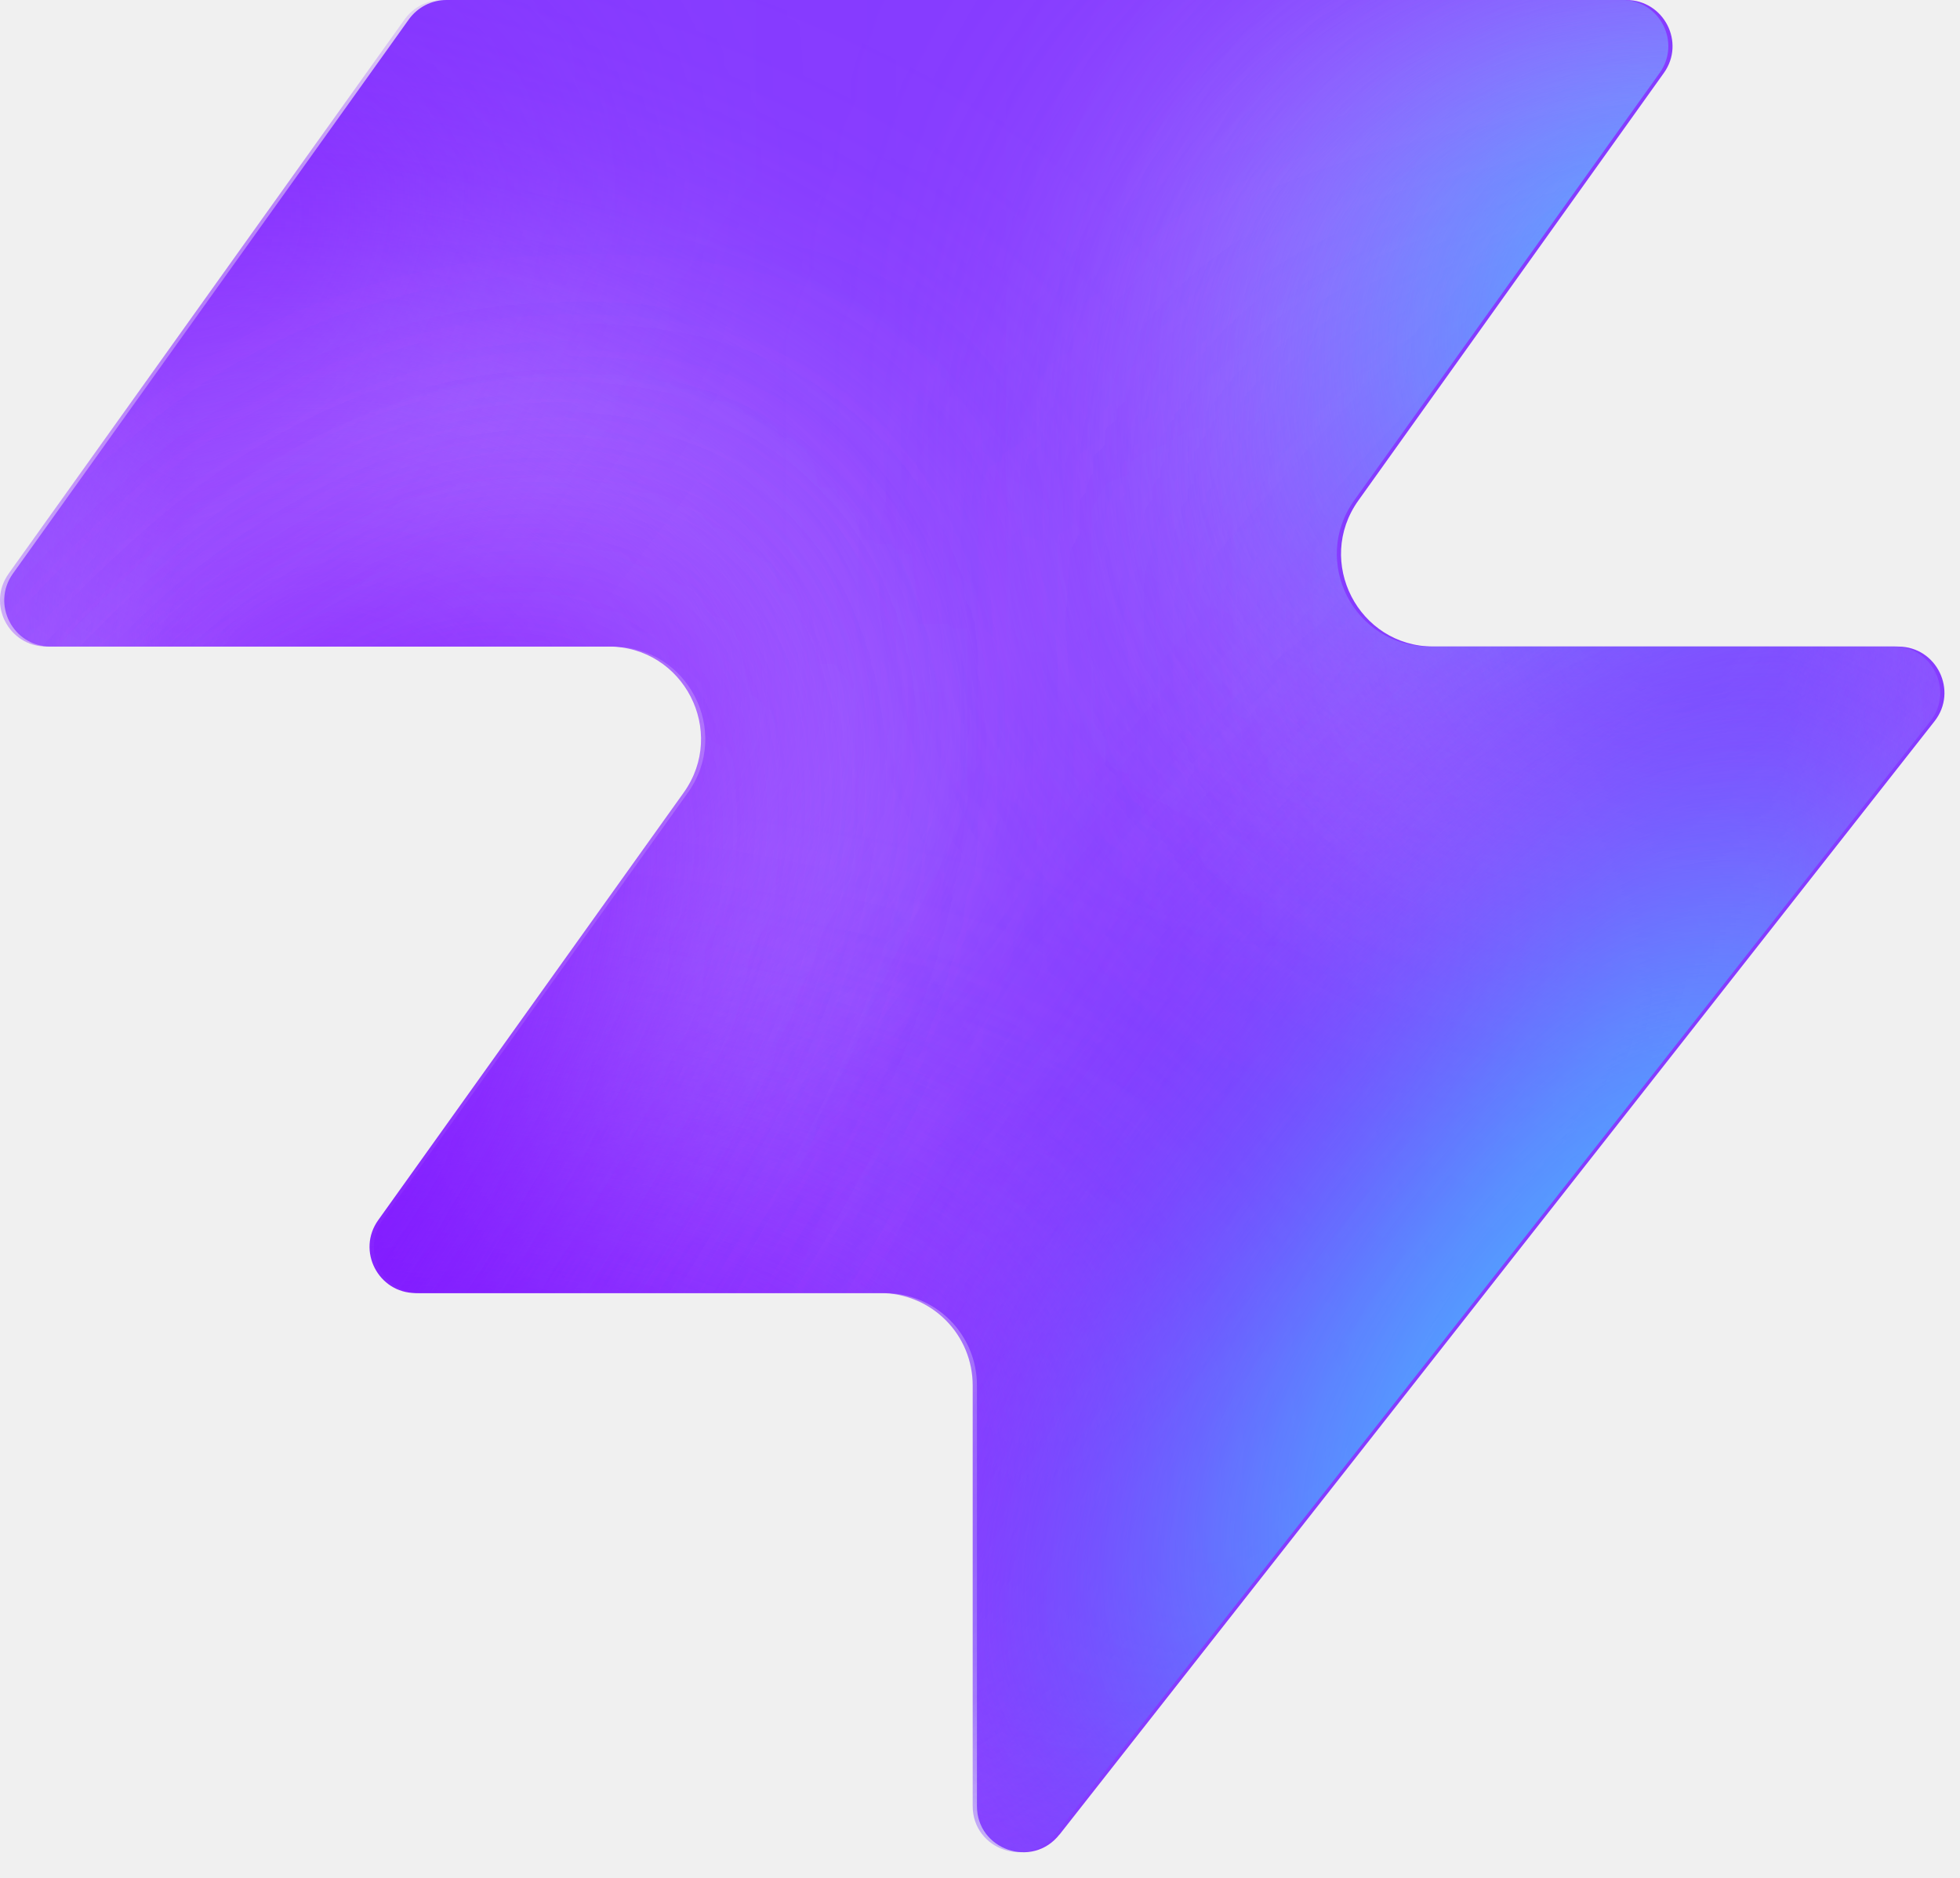
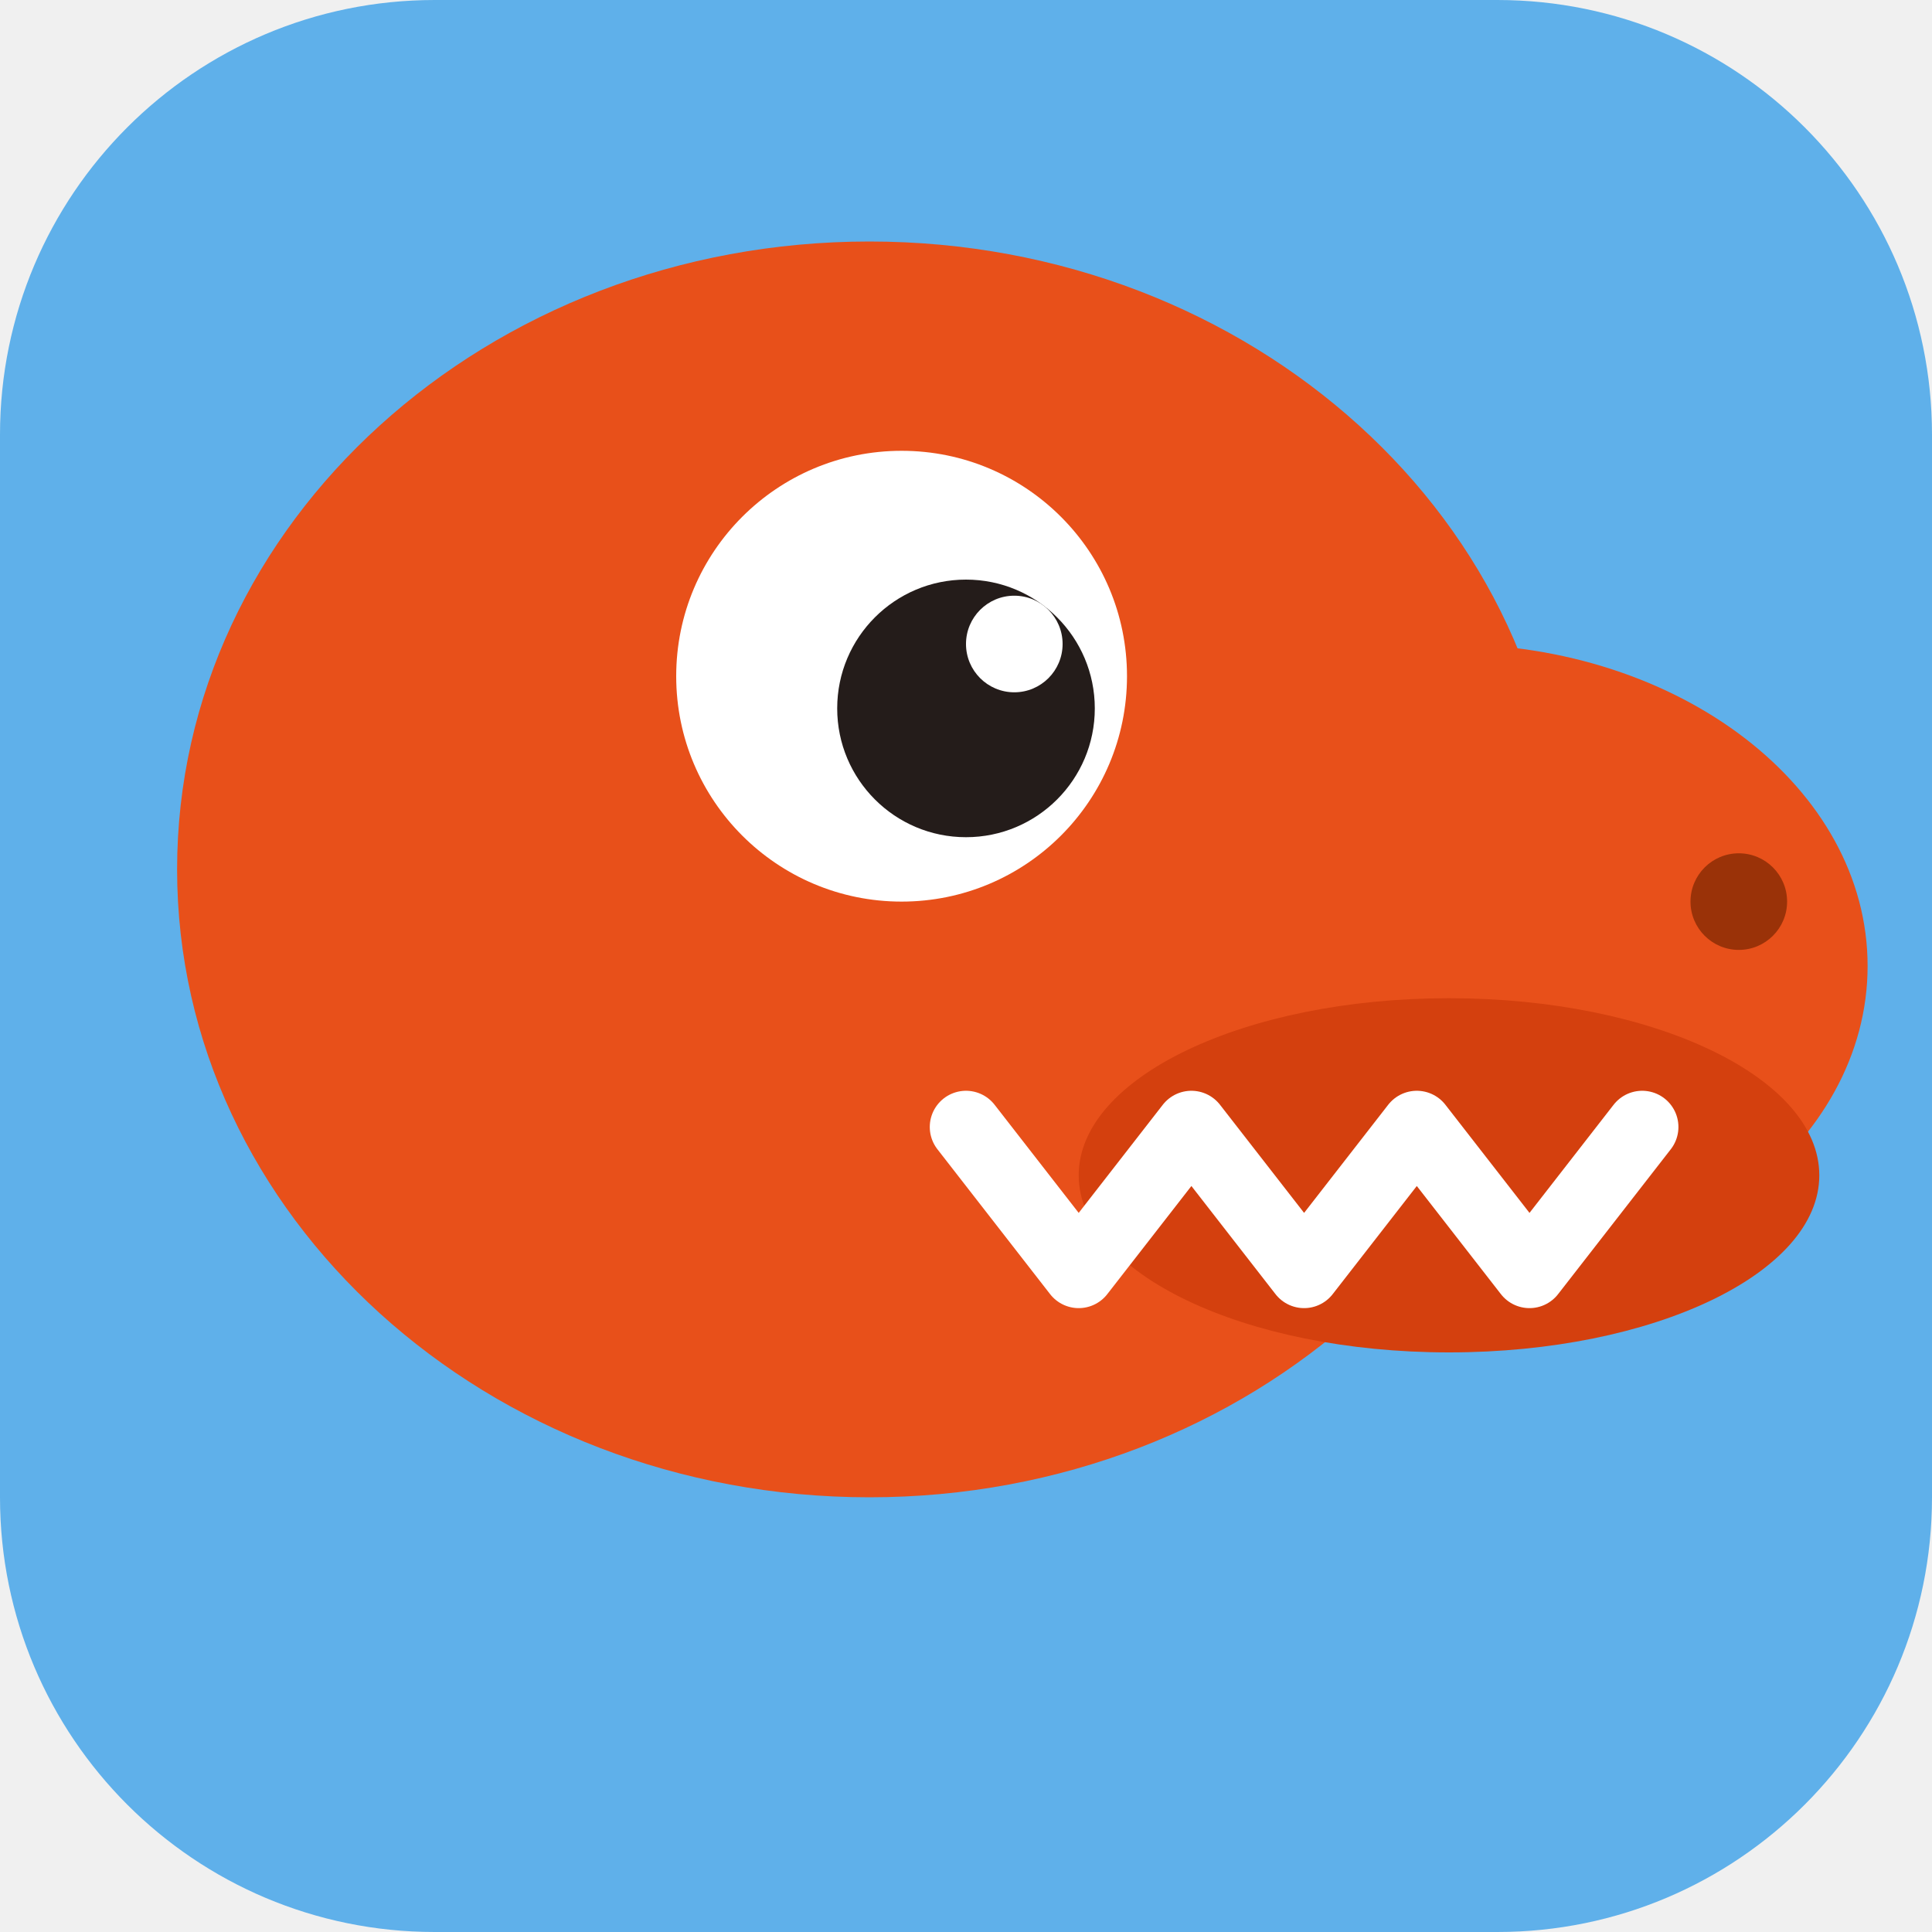
- <svg xmlns="http://www.w3.org/2000/svg" width="48" height="46" fill="none" viewBox="0 0 48 46">
-   <path fill="#863bff" d="M25.946 44.938c-.664.845-2.021.375-2.021-.698V33.937a2.26 2.26 0 0 0-2.262-2.262H10.287c-.92 0-1.456-1.04-.92-1.788l7.48-10.471c1.07-1.497 0-3.578-1.842-3.578H1.237c-.92 0-1.456-1.04-.92-1.788L10.013.474c.214-.297.556-.474.92-.474h28.894c.92 0 1.456 1.04.92 1.788l-7.48 10.471c-1.07 1.498 0 3.579 1.842 3.579h11.377c.943 0 1.473 1.088.89 1.83L25.947 44.94z" style="fill:#863bff;fill:color(display-p3 .525 .23 1);fill-opacity:1" />
-   <mask id="a" width="48" height="46" x="0" y="0" maskUnits="userSpaceOnUse" style="mask-type:alpha">
-     <path fill="#000" d="M25.842 44.938c-.664.844-2.021.375-2.021-.698V33.937a2.26 2.26 0 0 0-2.262-2.262H10.183c-.92 0-1.456-1.04-.92-1.788l7.48-10.471c1.07-1.498 0-3.579-1.842-3.579H1.133c-.92 0-1.456-1.04-.92-1.787L9.91.473c.214-.297.556-.474.92-.474h28.894c.92 0 1.456 1.04.92 1.788l-7.48 10.471c-1.07 1.498 0 3.578 1.842 3.578h11.377c.943 0 1.473 1.088.89 1.832L25.843 44.94z" style="fill:#000;fill-opacity:1" />
-   </mask>
-   <g mask="url(#a)">
-     <g filter="url(#b)">
-       <ellipse cx="5.508" cy="14.704" fill="#ede6ff" rx="5.508" ry="14.704" style="fill:#ede6ff;fill:color(display-p3 .927 .903 1);fill-opacity:1" transform="matrix(.00324 1 1 -.00324 -4.47 31.516)" />
-     </g>
-     <g filter="url(#c)">
-       <ellipse cx="10.399" cy="29.851" fill="#ede6ff" rx="10.399" ry="29.851" style="fill:#ede6ff;fill:color(display-p3 .927 .903 1);fill-opacity:1" transform="matrix(.00324 1 1 -.00324 -39.328 7.883)" />
-     </g>
-     <g filter="url(#d)">
-       <ellipse cx="5.508" cy="30.487" fill="#7e14ff" rx="5.508" ry="30.487" style="fill:#7e14ff;fill:color(display-p3 .492 .077 1);fill-opacity:1" transform="rotate(89.814 -25.913 -14.639)scale(1 -1)" />
-     </g>
-     <g filter="url(#e)">
-       <ellipse cx="5.508" cy="30.599" fill="#7e14ff" rx="5.508" ry="30.599" style="fill:#7e14ff;fill:color(display-p3 .492 .077 1);fill-opacity:1" transform="rotate(89.814 -32.644 -3.334)scale(1 -1)" />
-     </g>
-     <g filter="url(#f)">
-       <ellipse cx="5.508" cy="30.599" fill="#7e14ff" rx="5.508" ry="30.599" style="fill:#7e14ff;fill:color(display-p3 .492 .077 1);fill-opacity:1" transform="matrix(.00324 1 1 -.00324 -34.34 30.47)" />
-     </g>
-     <g filter="url(#g)">
-       <ellipse cx="14.072" cy="22.078" fill="#ede6ff" rx="14.072" ry="22.078" style="fill:#ede6ff;fill:color(display-p3 .927 .903 1);fill-opacity:1" transform="rotate(93.35 24.506 48.493)scale(-1 1)" />
-     </g>
-     <g filter="url(#h)">
-       <ellipse cx="3.47" cy="21.501" fill="#7e14ff" rx="3.47" ry="21.501" style="fill:#7e14ff;fill:color(display-p3 .492 .077 1);fill-opacity:1" transform="rotate(89.009 28.708 47.59)scale(-1 1)" />
-     </g>
-     <g filter="url(#i)">
-       <ellipse cx="3.47" cy="21.501" fill="#7e14ff" rx="3.47" ry="21.501" style="fill:#7e14ff;fill:color(display-p3 .492 .077 1);fill-opacity:1" transform="rotate(89.009 28.708 47.59)scale(-1 1)" />
-     </g>
-     <g filter="url(#j)">
-       <ellipse cx=".387" cy="8.972" fill="#7e14ff" rx="4.407" ry="29.108" style="fill:#7e14ff;fill:color(display-p3 .492 .077 1);fill-opacity:1" transform="rotate(39.51 .387 8.972)" />
-     </g>
-     <g filter="url(#k)">
-       <ellipse cx="47.523" cy="-6.092" fill="#7e14ff" rx="4.407" ry="29.108" style="fill:#7e14ff;fill:color(display-p3 .492 .077 1);fill-opacity:1" transform="rotate(37.892 47.523 -6.092)" />
-     </g>
-     <g filter="url(#l)">
-       <ellipse cx="41.412" cy="6.333" fill="#47bfff" rx="5.971" ry="9.665" style="fill:#47bfff;fill:color(display-p3 .28 .748 1);fill-opacity:1" transform="rotate(37.892 41.412 6.333)" />
-     </g>
-     <g filter="url(#m)">
-       <ellipse cx="-1.879" cy="38.332" fill="#7e14ff" rx="4.407" ry="29.108" style="fill:#7e14ff;fill:color(display-p3 .492 .077 1);fill-opacity:1" transform="rotate(37.892 -1.88 38.332)" />
-     </g>
-     <g filter="url(#n)">
-       <ellipse cx="-1.879" cy="38.332" fill="#7e14ff" rx="4.407" ry="29.108" style="fill:#7e14ff;fill:color(display-p3 .492 .077 1);fill-opacity:1" transform="rotate(37.892 -1.88 38.332)" />
-     </g>
-     <g filter="url(#o)">
-       <ellipse cx="35.651" cy="29.907" fill="#7e14ff" rx="4.407" ry="29.108" style="fill:#7e14ff;fill:color(display-p3 .492 .077 1);fill-opacity:1" transform="rotate(37.892 35.651 29.907)" />
-     </g>
-     <g filter="url(#p)">
-       <ellipse cx="38.418" cy="32.4" fill="#47bfff" rx="5.971" ry="15.297" style="fill:#47bfff;fill:color(display-p3 .28 .748 1);fill-opacity:1" transform="rotate(37.892 38.418 32.4)" />
-     </g>
-   </g>
-   <defs>
-     <filter id="b" width="60.045" height="41.654" x="-19.77" y="16.149" color-interpolation-filters="sRGB" filterUnits="userSpaceOnUse">
-       <feFlood flood-opacity="0" result="BackgroundImageFix" />
-       <feBlend in="SourceGraphic" in2="BackgroundImageFix" result="shape" />
-       <feGaussianBlur result="effect1_foregroundBlur_2002_17158" stdDeviation="7.659" />
-     </filter>
-     <filter id="c" width="90.34" height="51.437" x="-54.613" y="-7.533" color-interpolation-filters="sRGB" filterUnits="userSpaceOnUse">
-       <feFlood flood-opacity="0" result="BackgroundImageFix" />
-       <feBlend in="SourceGraphic" in2="BackgroundImageFix" result="shape" />
-       <feGaussianBlur result="effect1_foregroundBlur_2002_17158" stdDeviation="7.659" />
-     </filter>
-     <filter id="d" width="79.355" height="29.4" x="-49.64" y="2.03" color-interpolation-filters="sRGB" filterUnits="userSpaceOnUse">
-       <feFlood flood-opacity="0" result="BackgroundImageFix" />
-       <feBlend in="SourceGraphic" in2="BackgroundImageFix" result="shape" />
-       <feGaussianBlur result="effect1_foregroundBlur_2002_17158" stdDeviation="4.596" />
-     </filter>
-     <filter id="e" width="79.579" height="29.4" x="-45.045" y="20.029" color-interpolation-filters="sRGB" filterUnits="userSpaceOnUse">
-       <feFlood flood-opacity="0" result="BackgroundImageFix" />
-       <feBlend in="SourceGraphic" in2="BackgroundImageFix" result="shape" />
-       <feGaussianBlur result="effect1_foregroundBlur_2002_17158" stdDeviation="4.596" />
-     </filter>
-     <filter id="f" width="79.579" height="29.4" x="-43.513" y="21.178" color-interpolation-filters="sRGB" filterUnits="userSpaceOnUse">
-       <feFlood flood-opacity="0" result="BackgroundImageFix" />
-       <feBlend in="SourceGraphic" in2="BackgroundImageFix" result="shape" />
-       <feGaussianBlur result="effect1_foregroundBlur_2002_17158" stdDeviation="4.596" />
-     </filter>
-     <filter id="g" width="74.749" height="58.852" x="15.756" y="-17.901" color-interpolation-filters="sRGB" filterUnits="userSpaceOnUse">
-       <feFlood flood-opacity="0" result="BackgroundImageFix" />
-       <feBlend in="SourceGraphic" in2="BackgroundImageFix" result="shape" />
-       <feGaussianBlur result="effect1_foregroundBlur_2002_17158" stdDeviation="7.659" />
-     </filter>
-     <filter id="h" width="61.377" height="25.362" x="23.548" y="2.284" color-interpolation-filters="sRGB" filterUnits="userSpaceOnUse">
-       <feFlood flood-opacity="0" result="BackgroundImageFix" />
-       <feBlend in="SourceGraphic" in2="BackgroundImageFix" result="shape" />
-       <feGaussianBlur result="effect1_foregroundBlur_2002_17158" stdDeviation="4.596" />
-     </filter>
-     <filter id="i" width="61.377" height="25.362" x="23.548" y="2.284" color-interpolation-filters="sRGB" filterUnits="userSpaceOnUse">
-       <feFlood flood-opacity="0" result="BackgroundImageFix" />
-       <feBlend in="SourceGraphic" in2="BackgroundImageFix" result="shape" />
-       <feGaussianBlur result="effect1_foregroundBlur_2002_17158" stdDeviation="4.596" />
-     </filter>
-     <filter id="j" width="56.045" height="63.649" x="-27.636" y="-22.853" color-interpolation-filters="sRGB" filterUnits="userSpaceOnUse">
-       <feFlood flood-opacity="0" result="BackgroundImageFix" />
-       <feBlend in="SourceGraphic" in2="BackgroundImageFix" result="shape" />
-       <feGaussianBlur result="effect1_foregroundBlur_2002_17158" stdDeviation="4.596" />
-     </filter>
-     <filter id="k" width="54.814" height="64.646" x="20.116" y="-38.415" color-interpolation-filters="sRGB" filterUnits="userSpaceOnUse">
-       <feFlood flood-opacity="0" result="BackgroundImageFix" />
-       <feBlend in="SourceGraphic" in2="BackgroundImageFix" result="shape" />
-       <feGaussianBlur result="effect1_foregroundBlur_2002_17158" stdDeviation="4.596" />
-     </filter>
-     <filter id="l" width="33.541" height="35.313" x="24.641" y="-11.323" color-interpolation-filters="sRGB" filterUnits="userSpaceOnUse">
-       <feFlood flood-opacity="0" result="BackgroundImageFix" />
-       <feBlend in="SourceGraphic" in2="BackgroundImageFix" result="shape" />
-       <feGaussianBlur result="effect1_foregroundBlur_2002_17158" stdDeviation="4.596" />
-     </filter>
-     <filter id="m" width="54.814" height="64.646" x="-29.286" y="6.009" color-interpolation-filters="sRGB" filterUnits="userSpaceOnUse">
-       <feFlood flood-opacity="0" result="BackgroundImageFix" />
-       <feBlend in="SourceGraphic" in2="BackgroundImageFix" result="shape" />
-       <feGaussianBlur result="effect1_foregroundBlur_2002_17158" stdDeviation="4.596" />
-     </filter>
-     <filter id="n" width="54.814" height="64.646" x="-29.286" y="6.009" color-interpolation-filters="sRGB" filterUnits="userSpaceOnUse">
-       <feFlood flood-opacity="0" result="BackgroundImageFix" />
-       <feBlend in="SourceGraphic" in2="BackgroundImageFix" result="shape" />
-       <feGaussianBlur result="effect1_foregroundBlur_2002_17158" stdDeviation="4.596" />
-     </filter>
-     <filter id="o" width="54.814" height="64.646" x="8.244" y="-2.416" color-interpolation-filters="sRGB" filterUnits="userSpaceOnUse">
-       <feFlood flood-opacity="0" result="BackgroundImageFix" />
-       <feBlend in="SourceGraphic" in2="BackgroundImageFix" result="shape" />
-       <feGaussianBlur result="effect1_foregroundBlur_2002_17158" stdDeviation="4.596" />
-     </filter>
-     <filter id="p" width="39.409" height="43.623" x="18.713" y="10.588" color-interpolation-filters="sRGB" filterUnits="userSpaceOnUse">
-       <feFlood flood-opacity="0" result="BackgroundImageFix" />
-       <feBlend in="SourceGraphic" in2="BackgroundImageFix" result="shape" />
-       <feGaussianBlur result="effect1_foregroundBlur_2002_17158" stdDeviation="4.596" />
-     </filter>
-   </defs>
+ <svg xmlns="http://www.w3.org/2000/svg" viewBox="0 0 120 120" role="img" aria-label="Friendly T-Rex">
+   <rect width="120" height="120" rx="27" fill="#5FB0EA" />
+   <ellipse cx="54" cy="54" rx="43" ry="39" fill="#E8501A" />
+   <ellipse cx="90" cy="60" rx="26" ry="20" fill="#E8501A" />
+   <ellipse cx="90" cy="73" rx="23" ry="11" fill="#D4400E" />
+   <path d="M60 70 L67 79 L74 70 L81 79 L88 70 L95 79 L102 70" fill="none" stroke="#fff" stroke-width="4.5" stroke-linecap="round" stroke-linejoin="round" />
+   <circle cx="56" cy="42" r="14" fill="#fff" />
+   <circle cx="60" cy="44" r="8" fill="#241c1a" />
+   <circle cx="63" cy="40" r="3" fill="#fff" />
+   <circle cx="108" cy="56" r="3" fill="#9A3208" />
</svg>
